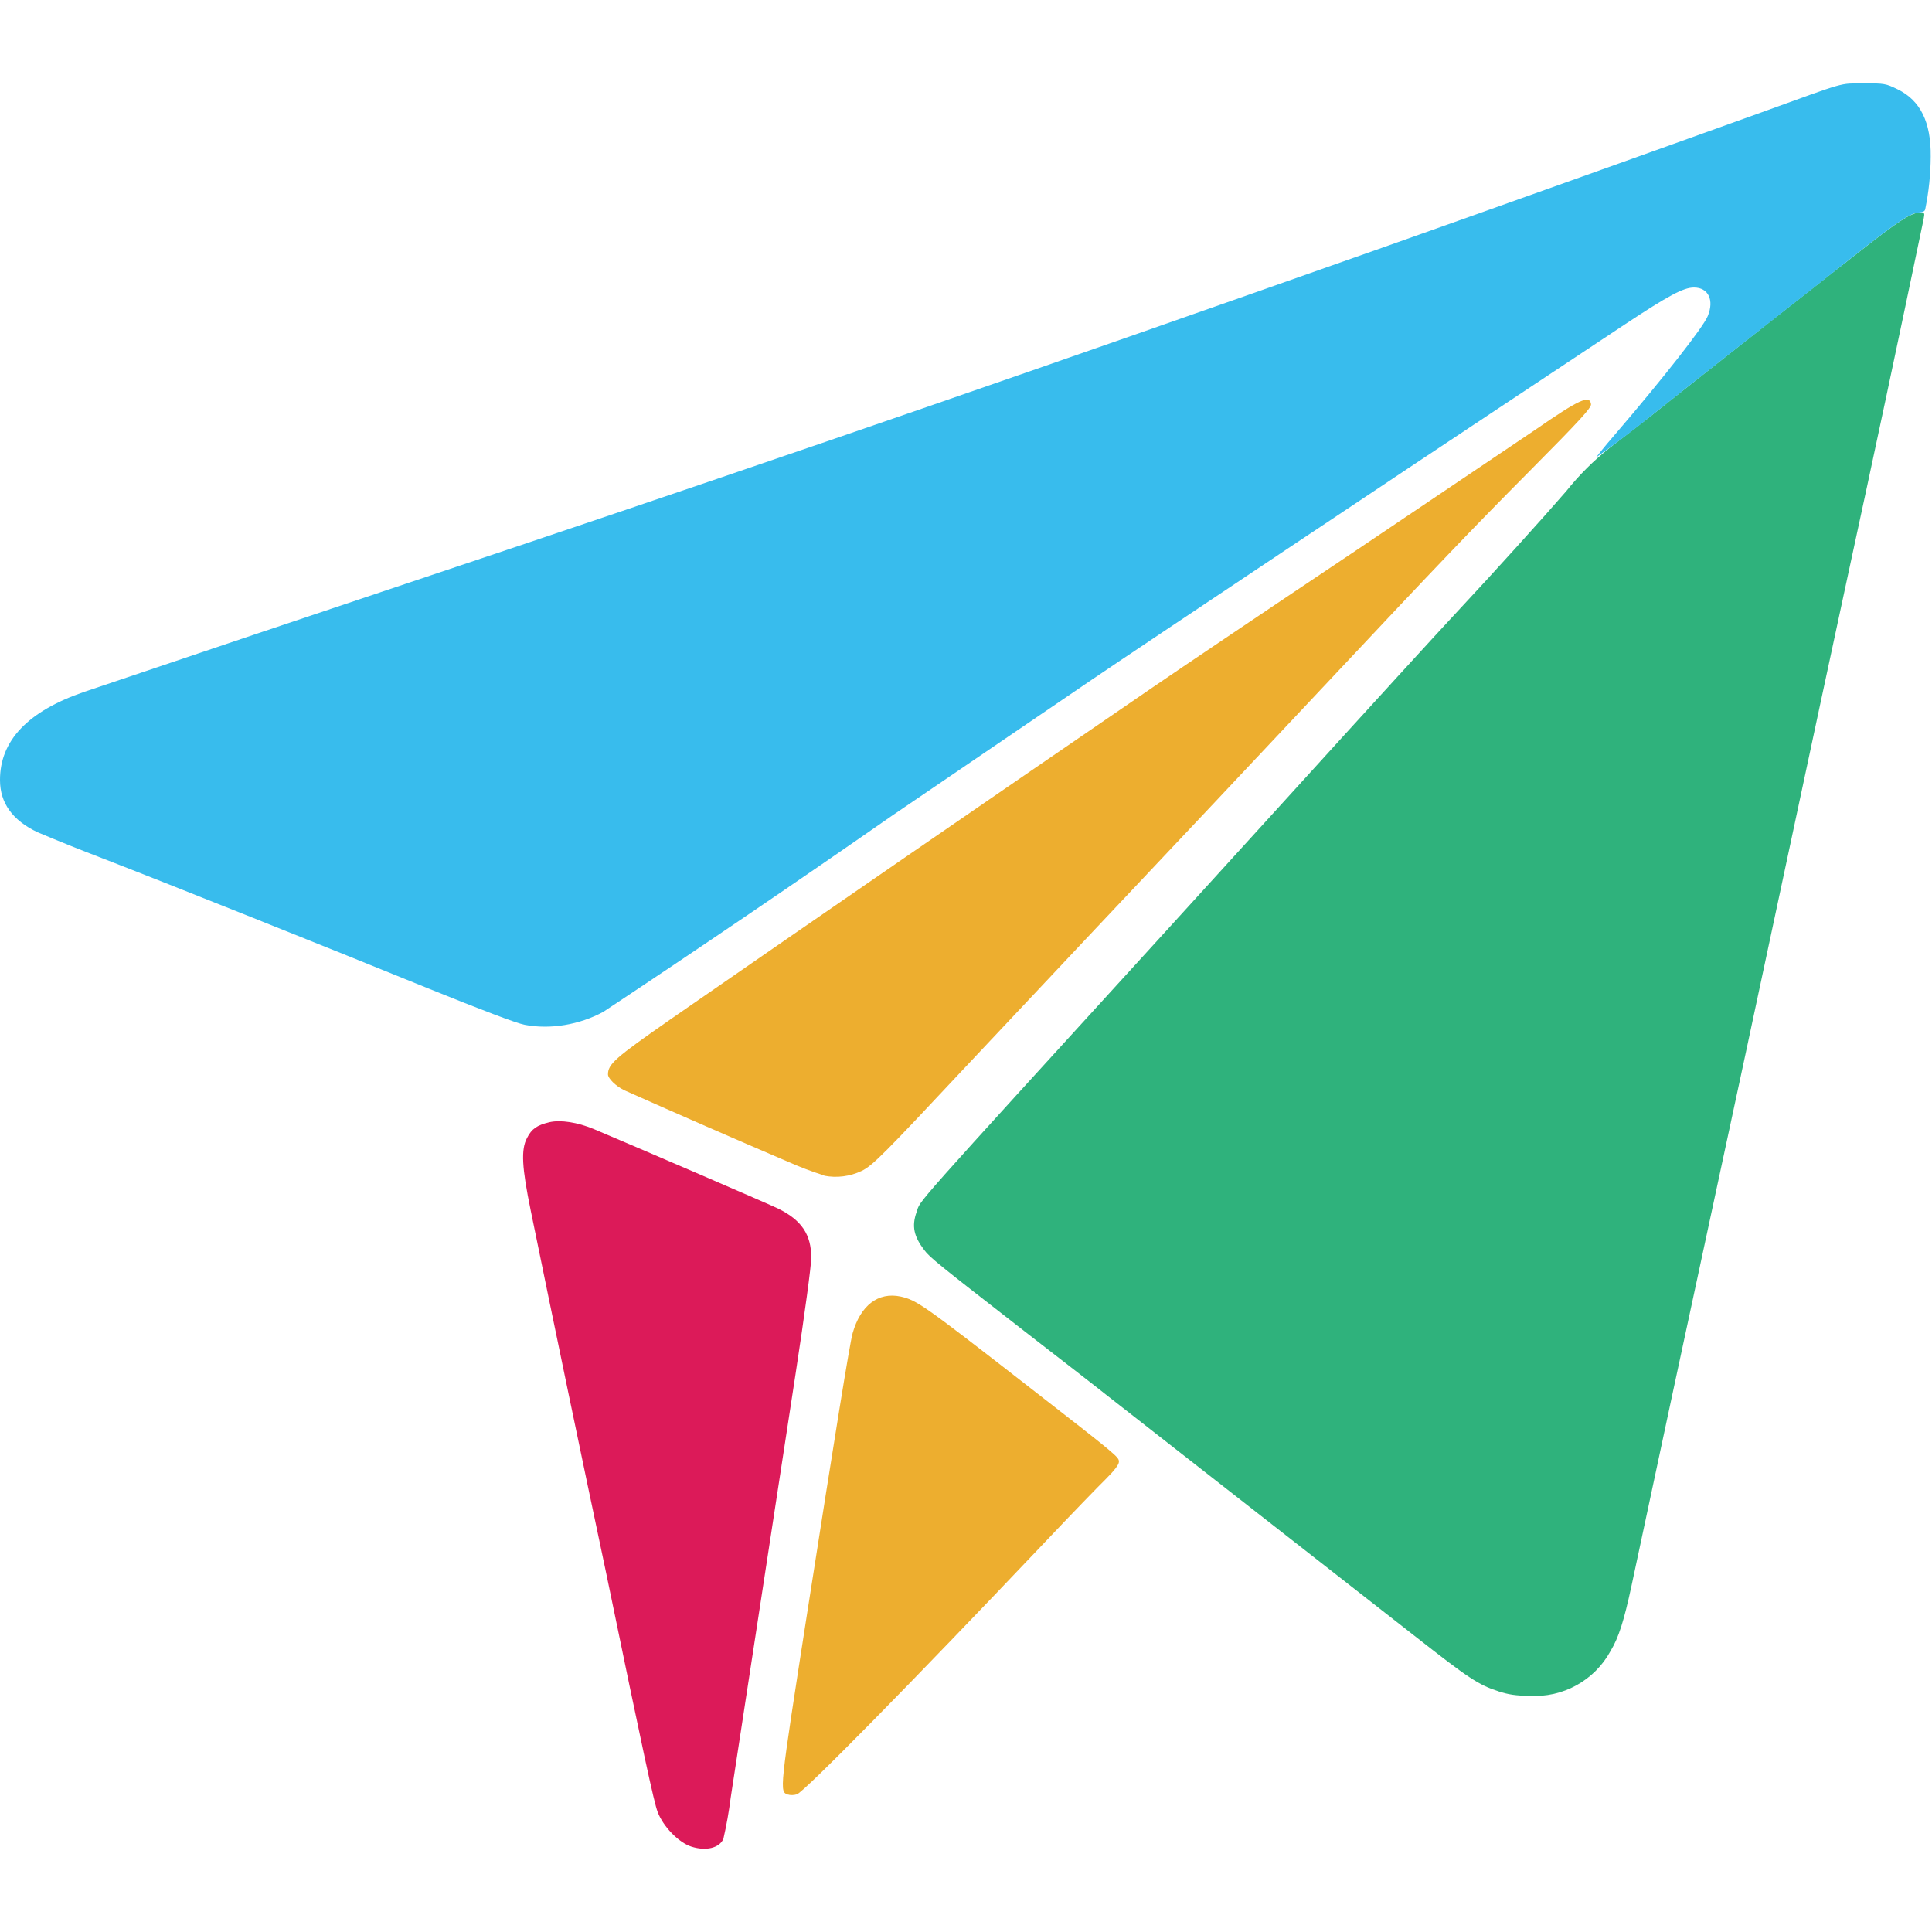
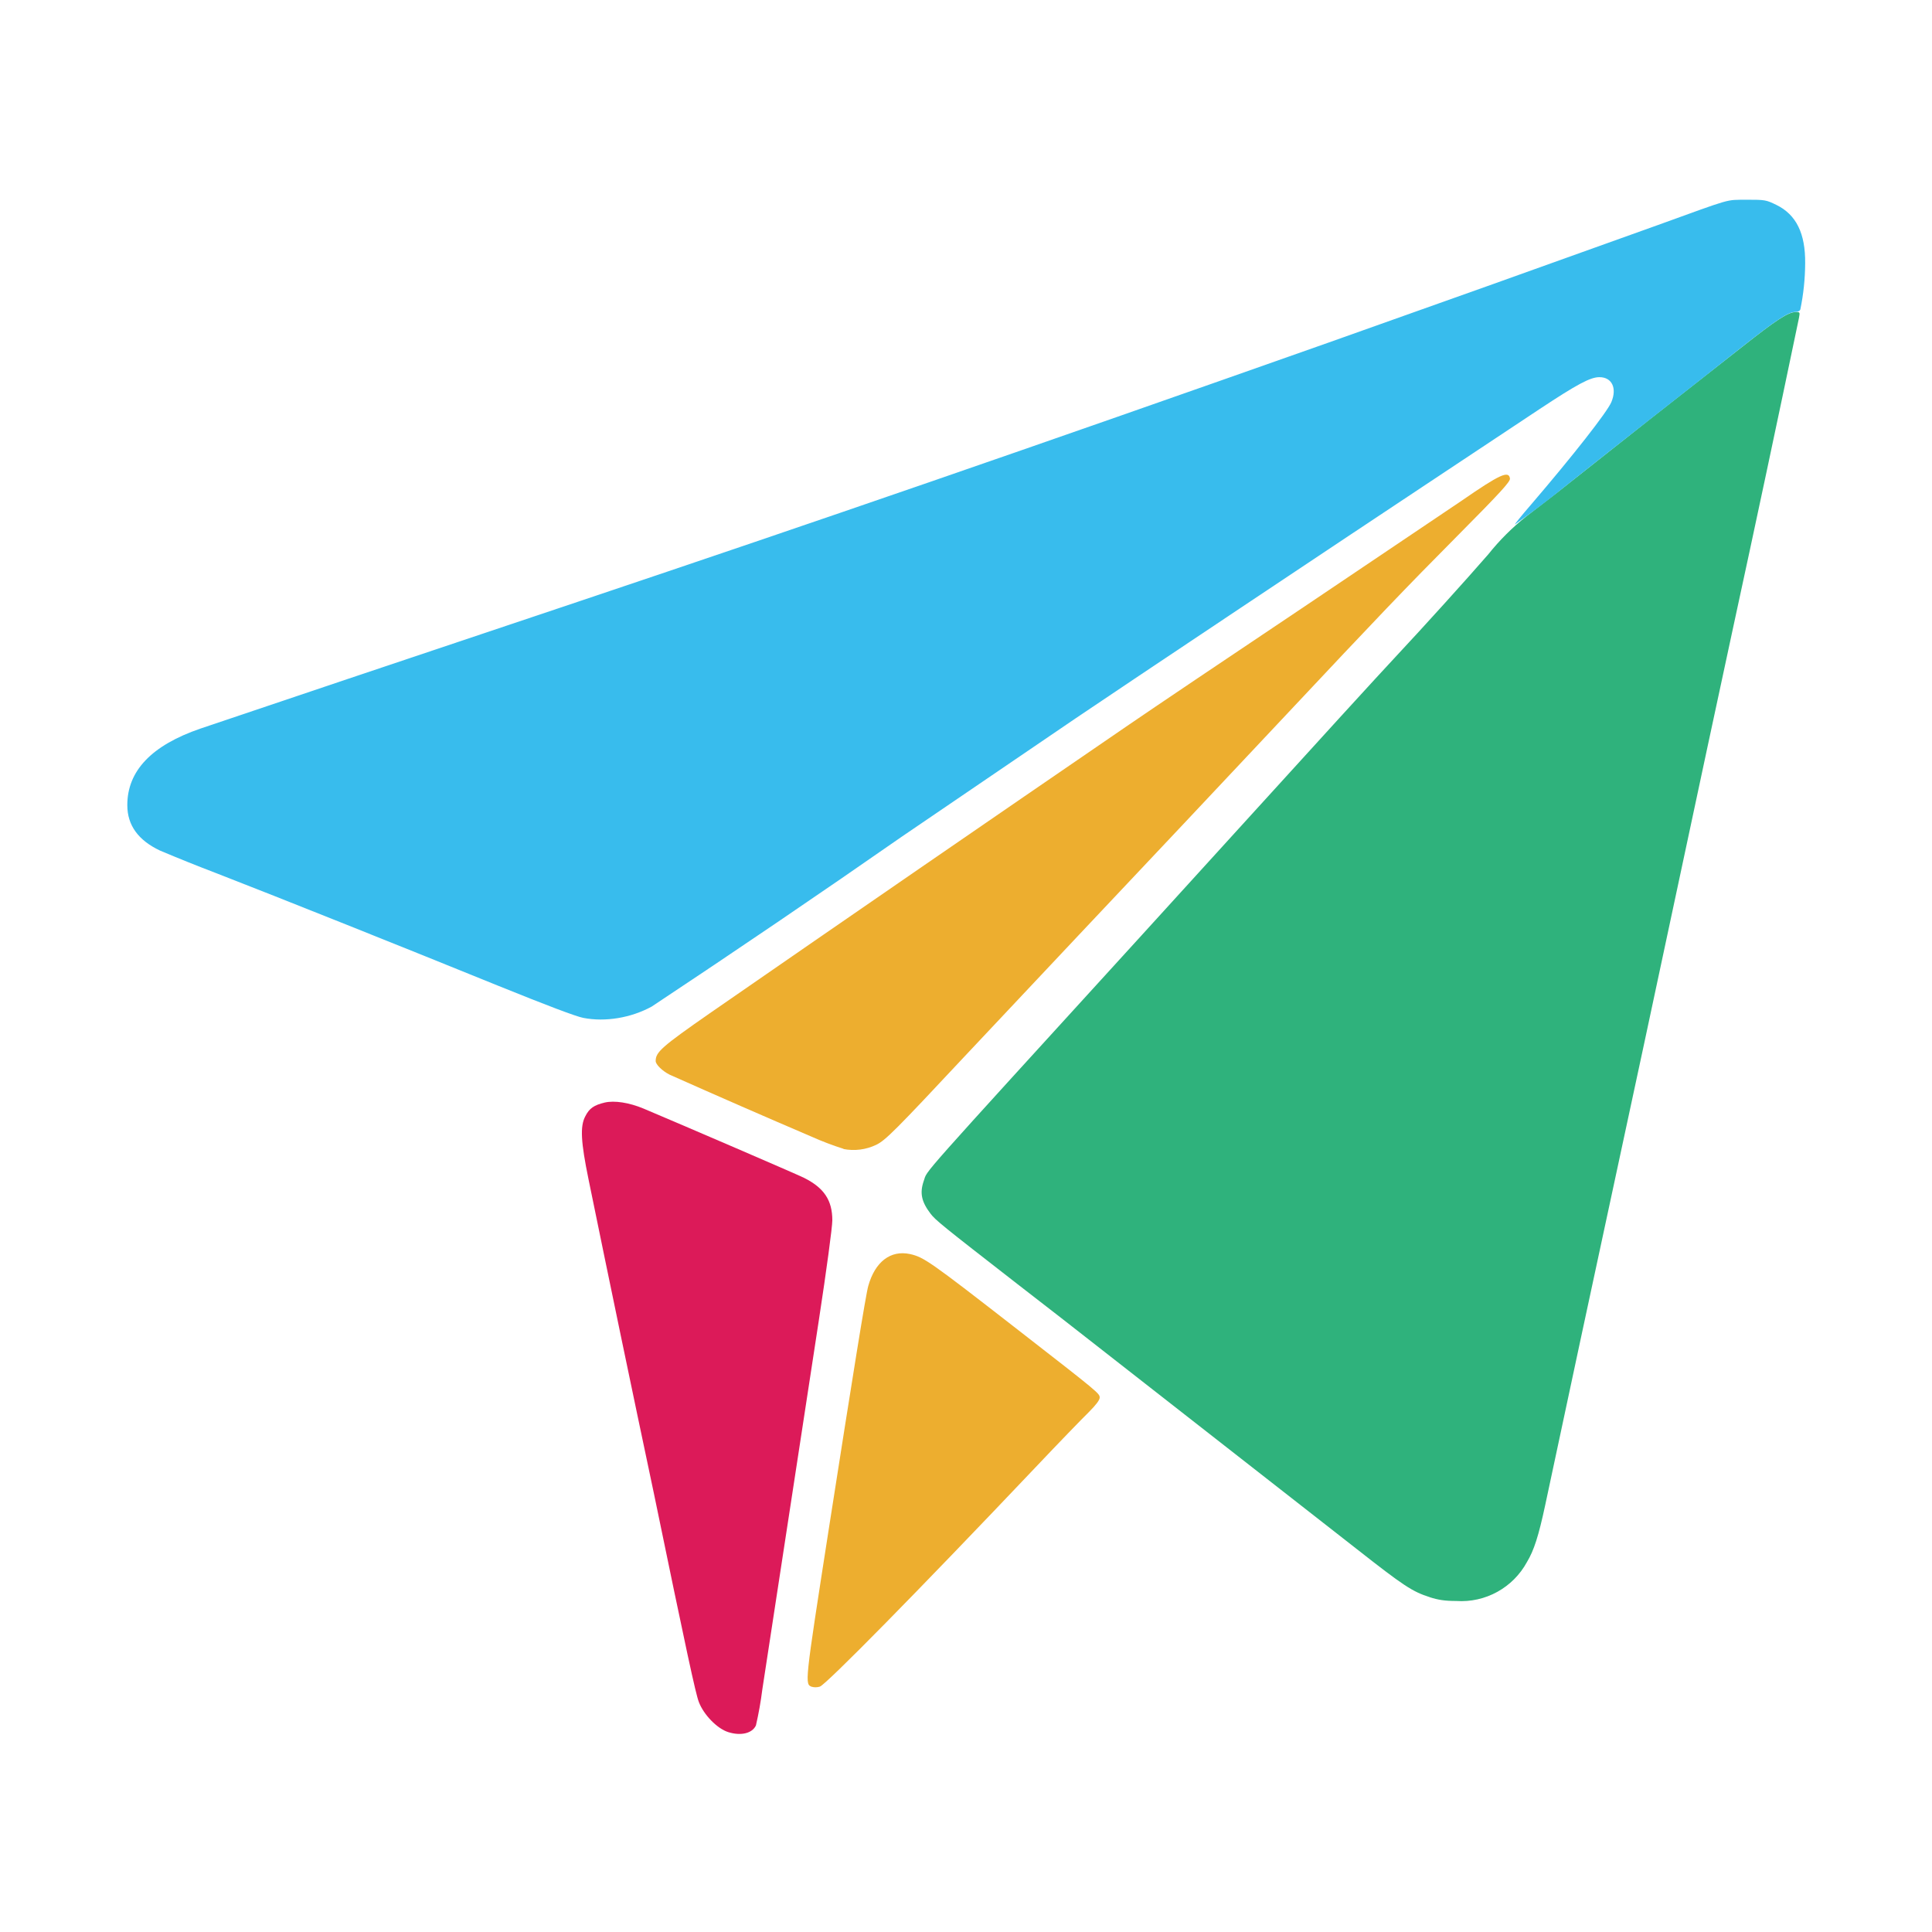
- <svg xmlns="http://www.w3.org/2000/svg" width="1055" height="1055" viewBox="100 92 1055 1055">
+ <svg xmlns="http://www.w3.org/2000/svg" width="1214" height="1214" viewBox="20 12 1214 1214">
  <path fill="#edae2f" d="M530.3 1072c-4.7-1.8-4.9-.4 10.6-100 14.9-95.4 23.2-147 24.7-152 4.3-15.2 14-22.6 26.2-20 8.7 2 11.8 4 68.2 47.9 51.2 39.8 51 39.7 51 42.4q-.1 2.3-7 9.2c-4 3.9-19 19.4-33.3 34.5-74.1 78.1-131.4 136.3-135.5 137.8-1.5.5-3.7.6-4.9.1m19.8-338a188 188 0 0 1-20-7.6 6530 6530 0 0 1-89.3-39c-4.6-2.3-8.8-6.4-8.8-8.6 0-5.6 3.7-8.9 34-30a64512 64512 0 0 1 263.5-181.4c14.3-9.8 64-43.3 110.5-74.4l98.5-66.3c24-16.6 29.6-19.1 30.3-13.9.3 1.9-6 8.8-33.5 36.5-31.8 32-50.6 51.7-106.9 111.7-41 43.7-87 92.5-130.4 138.5l-71.5 76c-43.7 46.7-50.1 53.2-56 56A33 33 0 0 1 550 734" />
  <path fill="#2fb27c" d="M918.4 1015.6c-11-3.5-16.4-7.1-46.2-30.5L704.5 854c-6-4.8-26.3-20.5-45-35-47.6-37-51.7-40.3-54.8-44.4-5.7-7.5-6.9-13-4.2-20.7 2.6-7.2-7.1 3.7 137.5-154.9l64.6-71c44.4-48.9 84.4-92.7 95-104 16.2-17.3 44.7-48.8 57.6-63.7a149 149 0 0 1 24.1-24l19.2-14.8a20113 20113 0 0 1 116-91.4c21.9-17.3 29.2-22 33.8-22 2.7-.1 2.8 0 2.1 3.7a24829 24829 0 0 1-41.4 194.7l-16 74.5a146706 146706 0 0 1-80 373.5L990.9 958c-4.1 19.1-7 28.2-11.4 35.5A47 47 0 0 1 935 1018c-7.2 0-11.4-.7-16.7-2.4" />
  <path fill="#38bced" d="M386.5 651.6c-4.4-.8-24.1-8.3-53-20-57.3-23.3-138.6-55.8-177.8-71a1124 1124 0 0 1-35.1-14.1Q100 536.8 100 518q-.1-32.4 46-48.2l92-31L383.5 390c151.6-50.9 280.3-95.3 471.5-162.8a47074 47074 0 0 0 206.5-73.7c48.1-17.4 42.5-15.8 56-16 11.7 0 12.2.1 18.8 3.3 12.4 6.1 18.2 17.9 18 36.7a147 147 0 0 1-3 28.8q-.4 1.6-3.1 1.7c-4.5 0-12 5-33.6 22l-26.6 21c-8.1 6.3-67.5 53-85 67a613 613 0 0 1-31 23.5c-.7.4 3.8-5.2 10.2-12.6 26.3-30.7 47.7-58 50.3-64.2 3.7-8.8.4-15.7-7.5-15.7-5.7 0-13.9 4.4-37.5 20l-66 43.8C871.4 346 722.5 445.3 696 463.3l-109 74.2a8418 8418 0 0 1-157.5 107c-13 7.1-29.1 9.8-43 7.1" />
  <path fill="#dc1a59" d="M477.6 1100.4c-7-2.2-15.5-11-18.5-19-2-5.2-7.7-31.6-28.2-130.9A30697 30697 0 0 1 389.8 753c-4.8-23.4-5.4-33.3-2-39.6 2.5-5 5.5-7 12.2-8.6 6.1-1.4 15.3 0 24.4 3.8 23.5 9.9 96.2 41.2 100.8 43.5 12.6 6.3 17.8 14.1 17.8 26.7 0 4.2-3.6 31-8.5 63L499 1073.7a224 224 0 0 1-4 22.5c-2.3 5-9.5 6.7-17.4 4.2" />
</svg>
